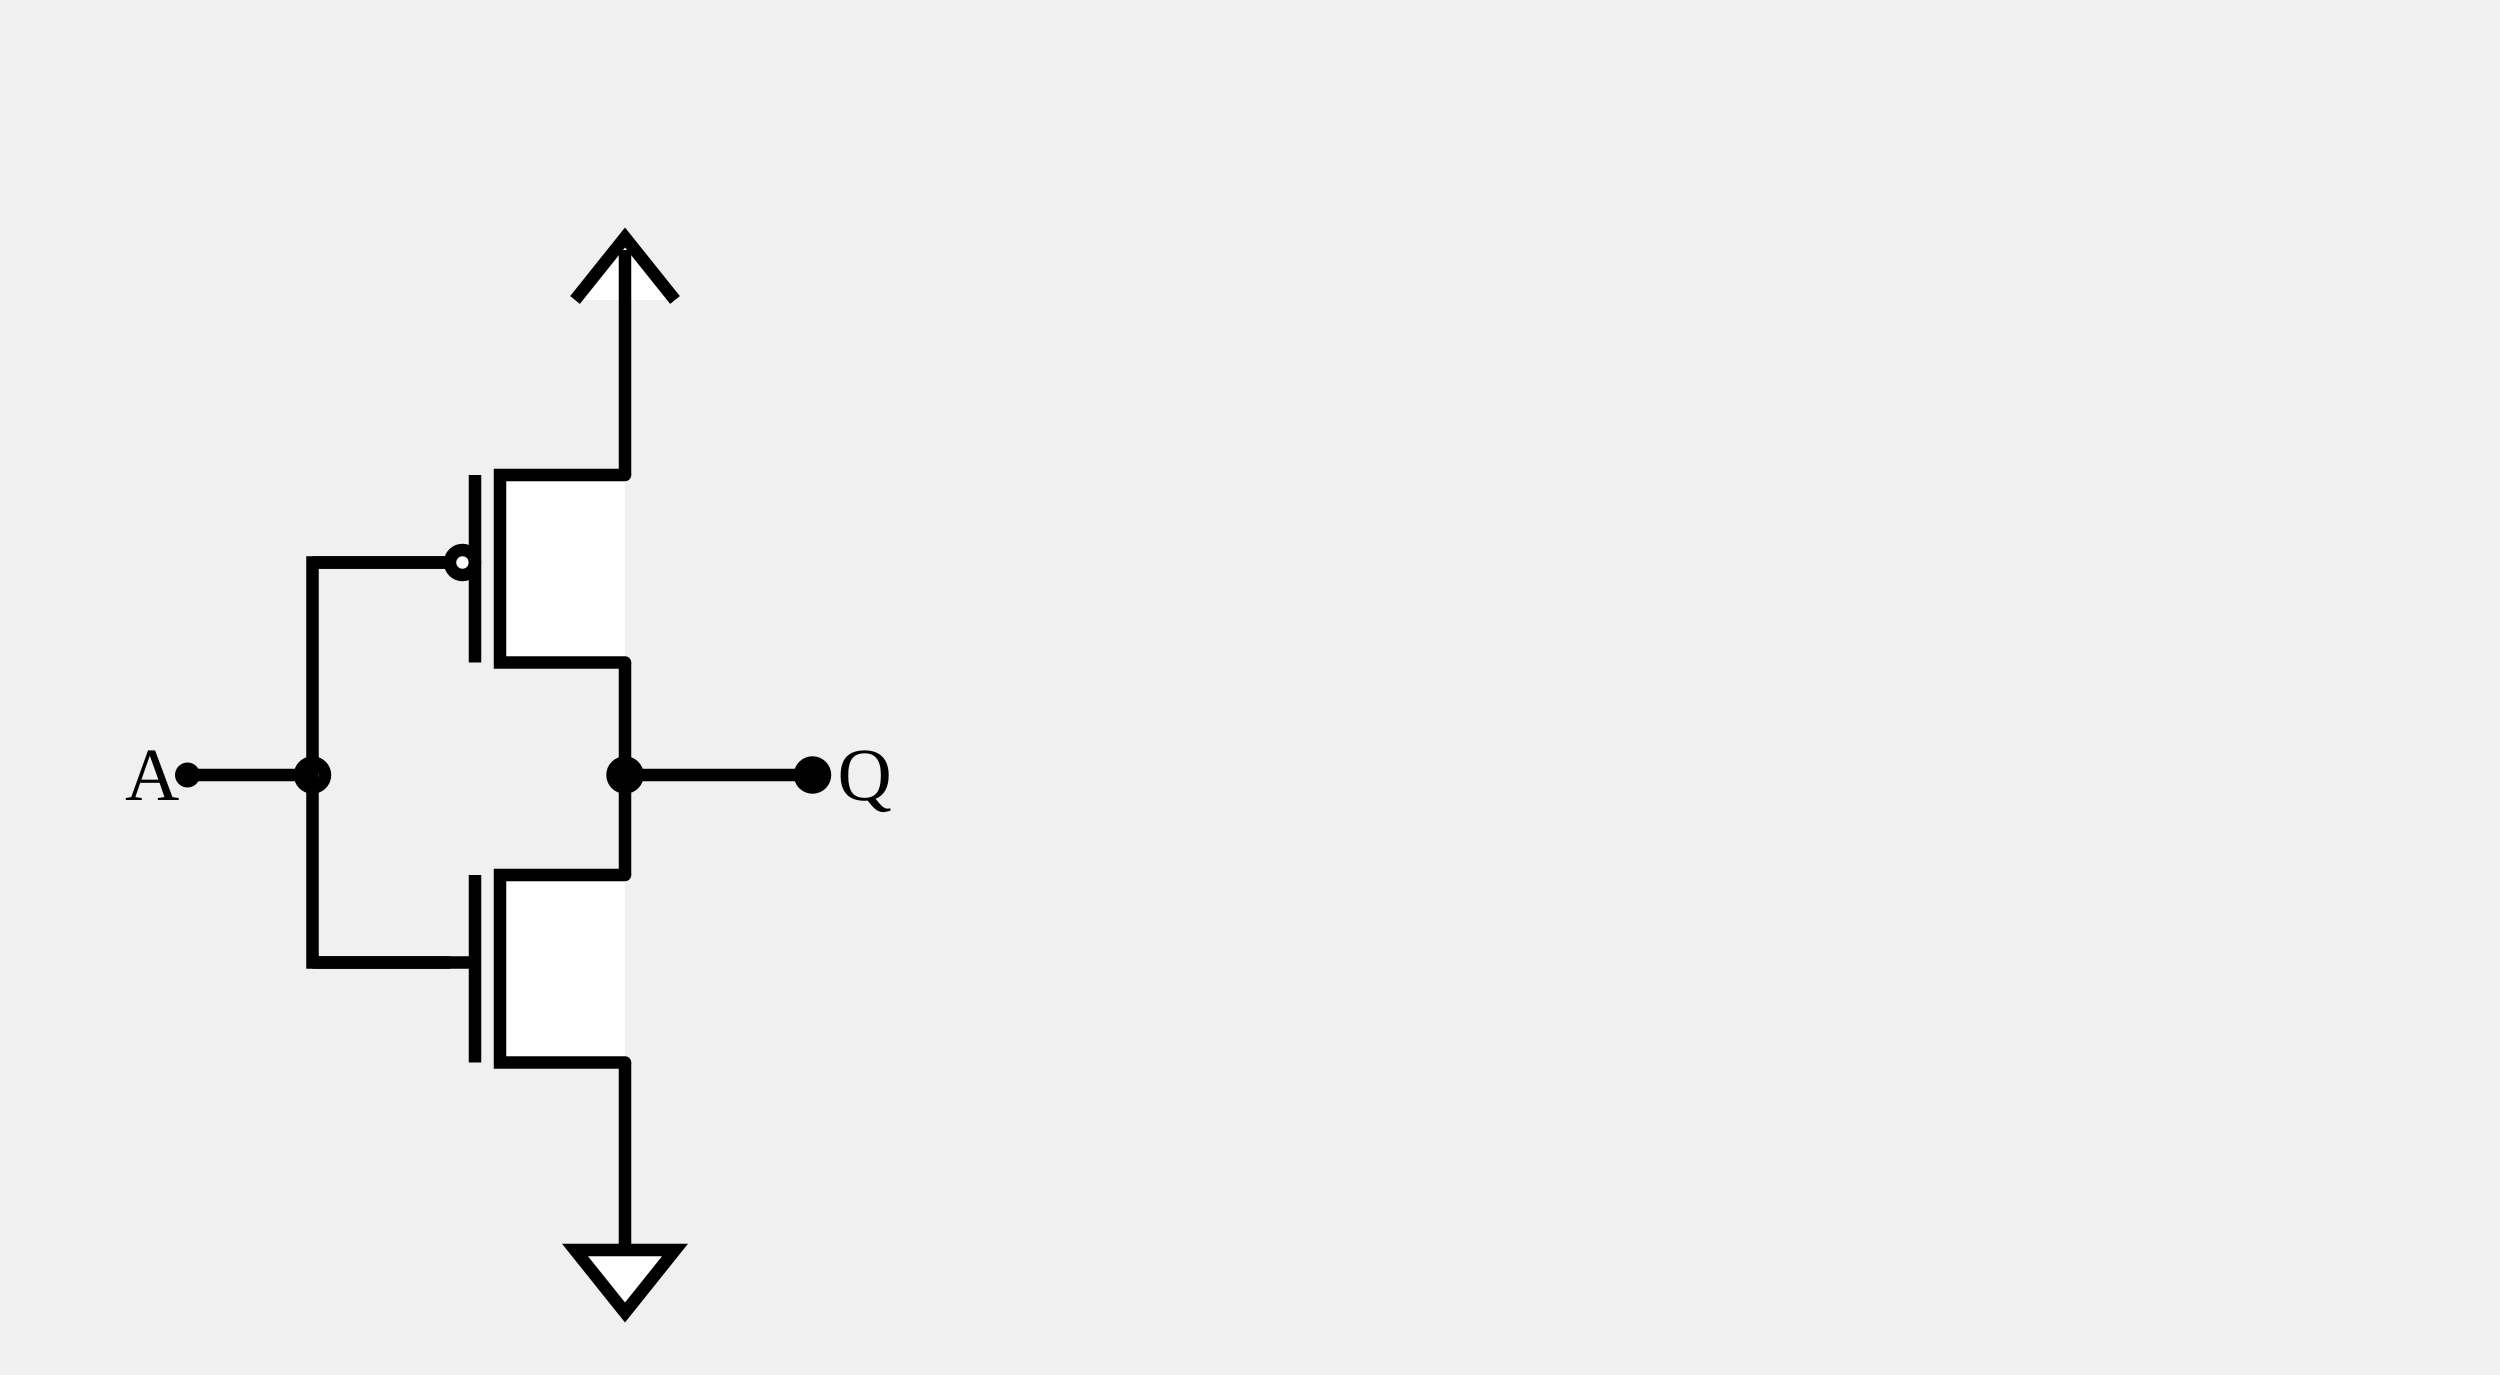
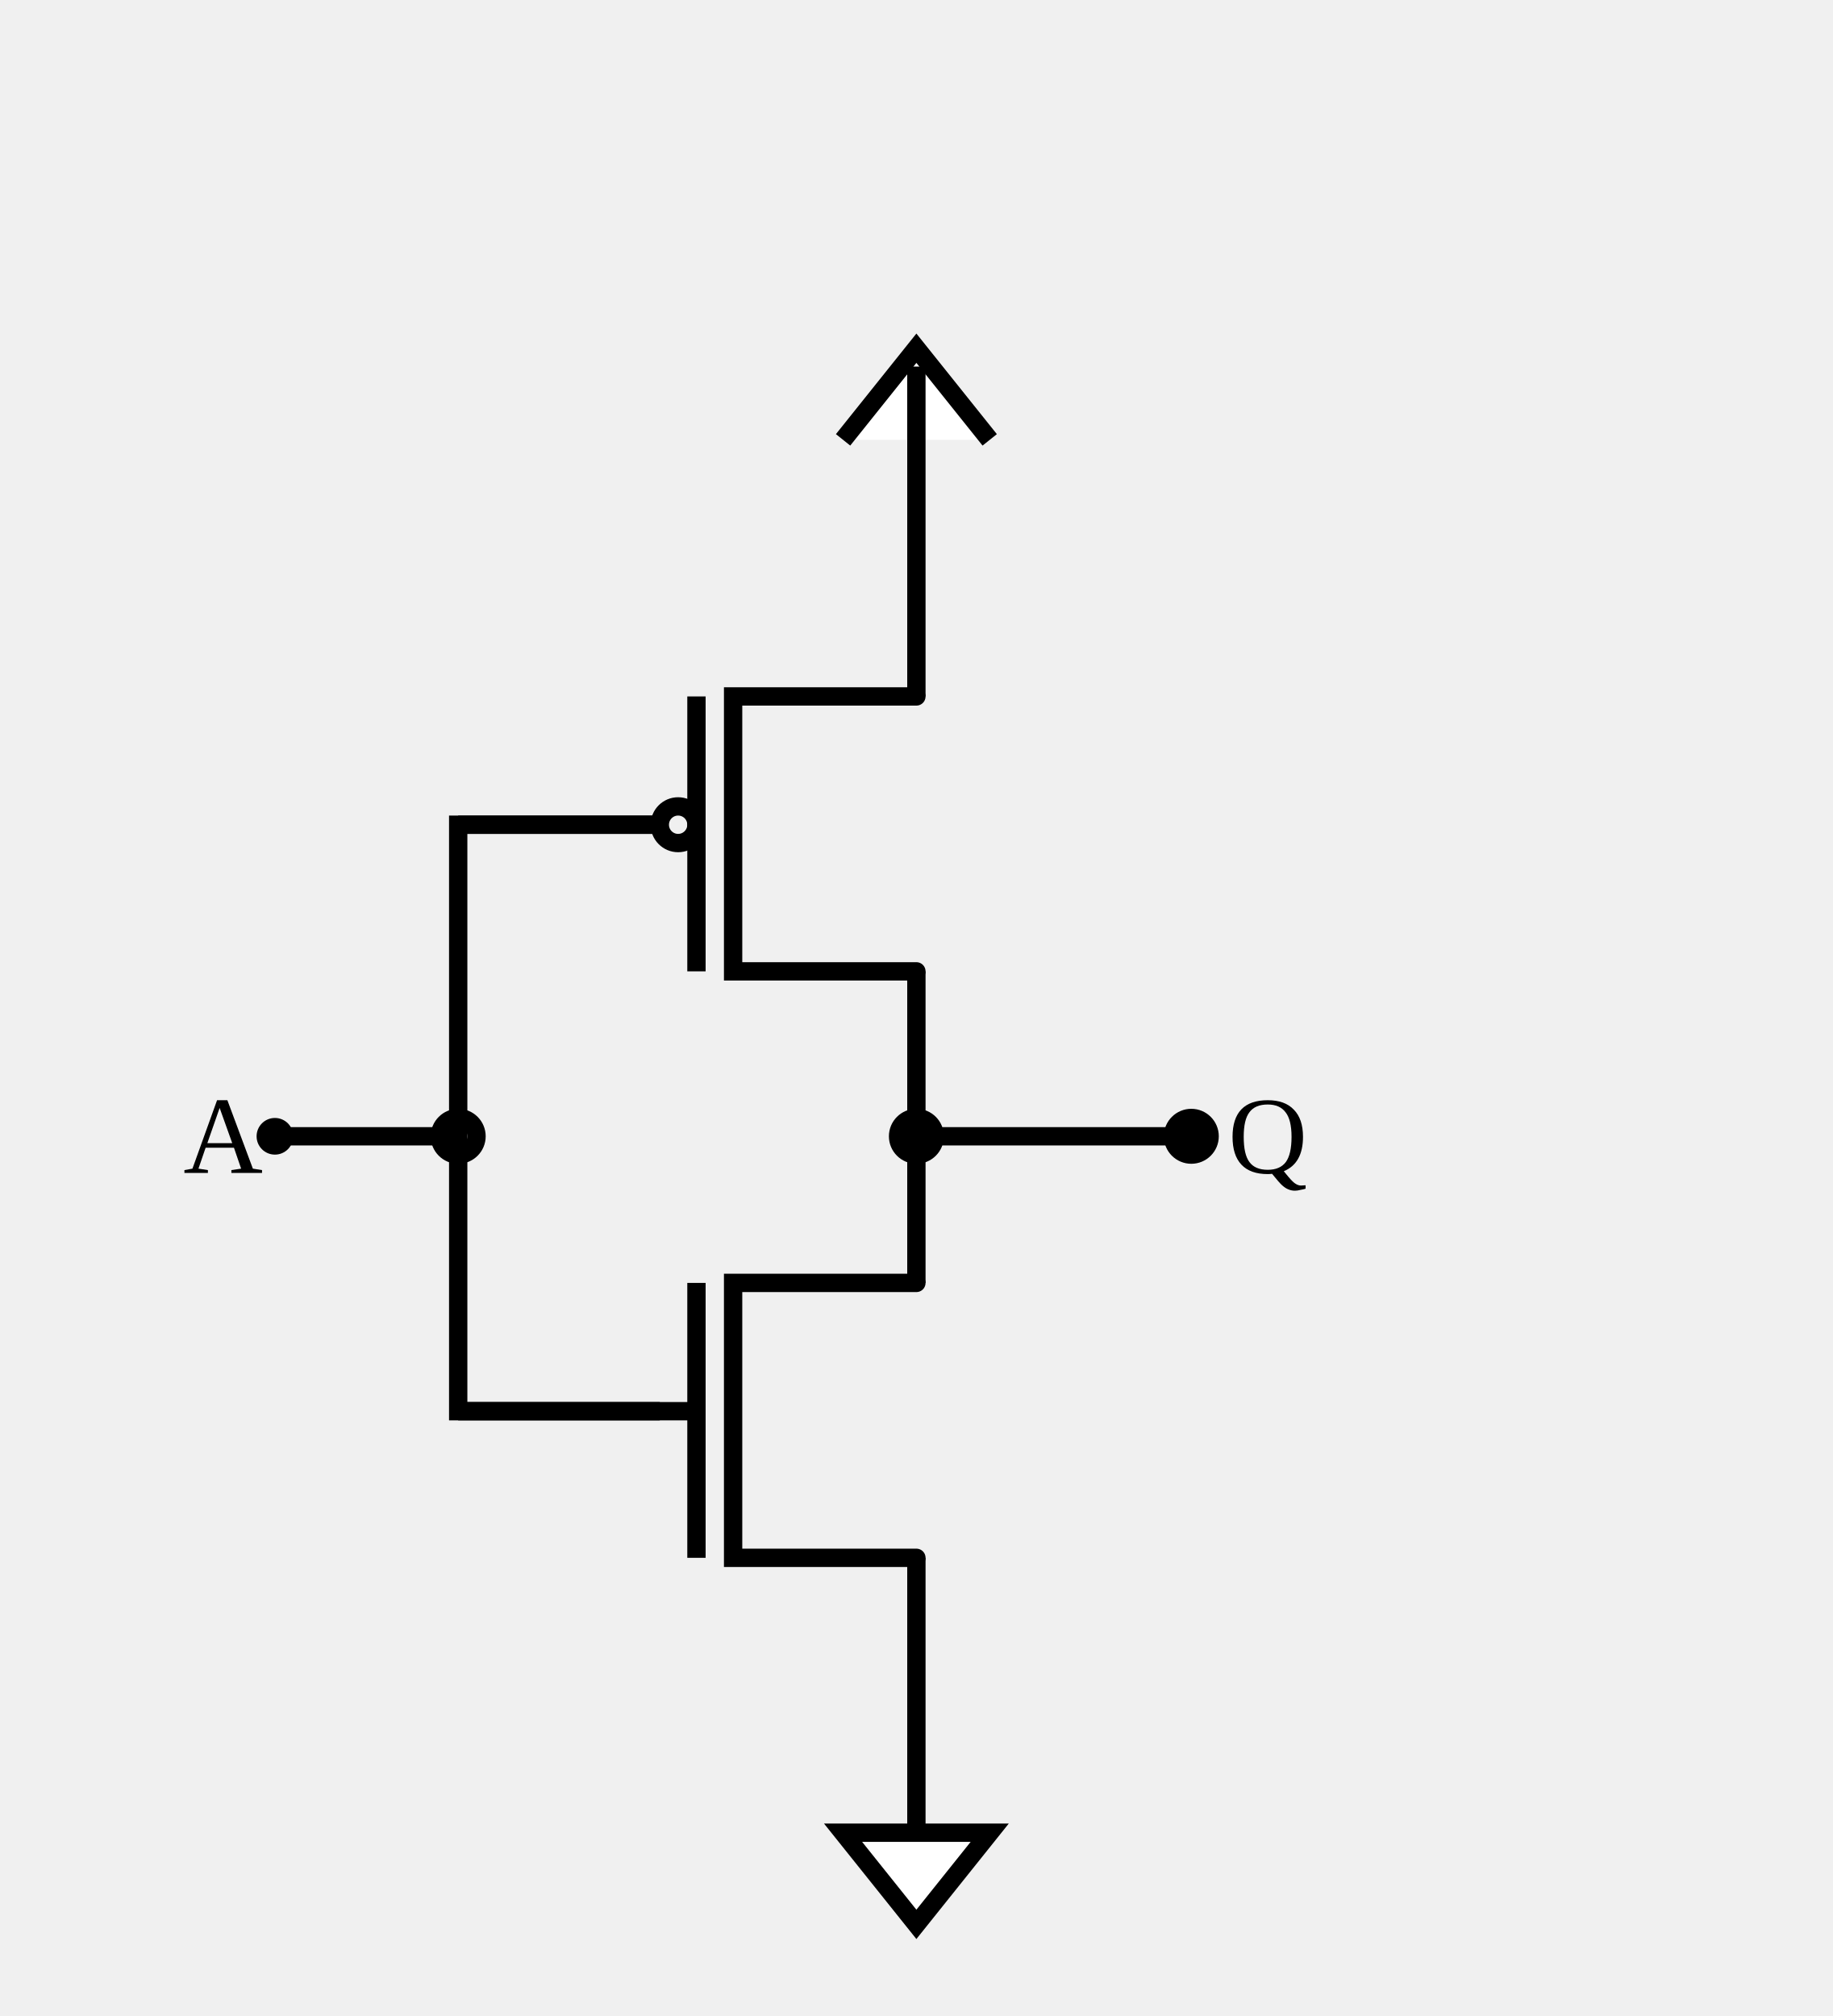
- <svg xmlns="http://www.w3.org/2000/svg" xmlns:xlink="http://www.w3.org/1999/xlink" width="200.00" height="110.00" viewBox="0.0 0.0 200.0 110.0" viewPort="0 0 200px 110px" version="1.1">
+ <svg xmlns="http://www.w3.org/2000/svg" xmlns:xlink="http://www.w3.org/1999/xlink" width="100.00" height="110.00" viewBox="0.0 0.0 100.0 110.0" viewPort="0 0 100px 110px" version="1.1">
  <g id="pmos">
-     <polyline points="50,38 40,38  40,53 50,53" style="stroke:black;stroke-width:1;fill:white;stroke-linecap:round" />
-     <circle cx="37" cy="45" r="1" style="stroke:black;stroke-width:1;fill:white;" />
-     <line x1="38" y1="38" x2="38" y2="53" style="stroke:black;stroke-width:1;fill:white;" />
-     <line x1="25" y1="45" x2="36" y2="45" style="stroke:black;stroke-width:1;fill:white;" />
+     <polyline points="50,38 40,38  40,53 50,53" style="stroke:black;stroke-width:1;fill:none;stroke-linecap:round" />
+     <circle cx="37" cy="45" r="1" style="stroke:black;stroke-width:1;fill:none;" />
+     <line x1="38" y1="38" x2="38" y2="53" style="stroke:black;stroke-width:1;fill:none;" />
+     <line x1="25" y1="45" x2="36" y2="45" style="stroke:black;stroke-width:1;fill:none;" />
  </g>
  <g id="nmos">
-     <polyline points="50,70 40,70  40,85 50,85" style="stroke:black;stroke-width:1;fill:white;stroke-linecap:round" />
-     <line x1="38" y1="70" x2="38" y2="85" style="stroke:black;stroke-width:1;fill:white;" />
-     <line x1="25" y1="77" x2="38" y2="77" style="stroke:black;stroke-width:1;fill:white;" />
+     <polyline points="50,70 40,70  40,85 50,85" style="stroke:black;stroke-width:1;fill:none;stroke-linecap:round" />
+     <line x1="38" y1="70" x2="38" y2="85" style="stroke:black;stroke-width:1;fill:none;" />
+     <line x1="25" y1="77" x2="38" y2="77" style="stroke:black;stroke-width:1;fill:none;" />
  </g>
  <polyline points="46,24 50,19 54,24" style="stroke:black;stroke-width:1;fill:white;" />
  <line x1="50" y1="20" x2="50" y2="38" style="stroke:black;stroke-width:1;fill:white;" />
  <line x1="15" y1="62" x2="25" y2="62" style="stroke:black;stroke-width:1;fill:white;" />
  <circle cx="25" cy="62" r="1" style="stroke:black;stroke-width:1;fill:none;" />
  <polyline points="36,45 25,45 25,77 36,77 " style="stroke:black;stroke-width:1;fill:none;" />
  <use x="0" y="-32" xlink:href="#mosfet" style="stroke:blue;stroke-width:1" />
  <circle cx="50" cy="62" r="1" style="stroke:black;stroke-width:1;fill:black;" />
  <line x1="50" y1="62" x2="65" y2="62" style="stroke:black;stroke-width:1;fill:white;" />
  <circle cx="65" cy="62" r="1" style="stroke:black;stroke-width:1;fill:black;" />
  <text x="67" y="64" font-size="6">Q</text>
  <line x1="50" y1="53" x2="50" y2="70" style="stroke:black;stroke-width:1;fill:white;" />
  <line x1="50" y1="85" x2="50" y2="100" style="stroke:black;stroke-width:1;fill:white;" />
  <circle cx="15" cy="62" r="1" style="stroke;stroke-width:1;fill:black;" />
  <text x="10" y="64" font-size="6">A</text>
  <polygon points="46,100 54,100 50,105" style="stroke:black;stroke-width:1;fill:white;" />
</svg>
